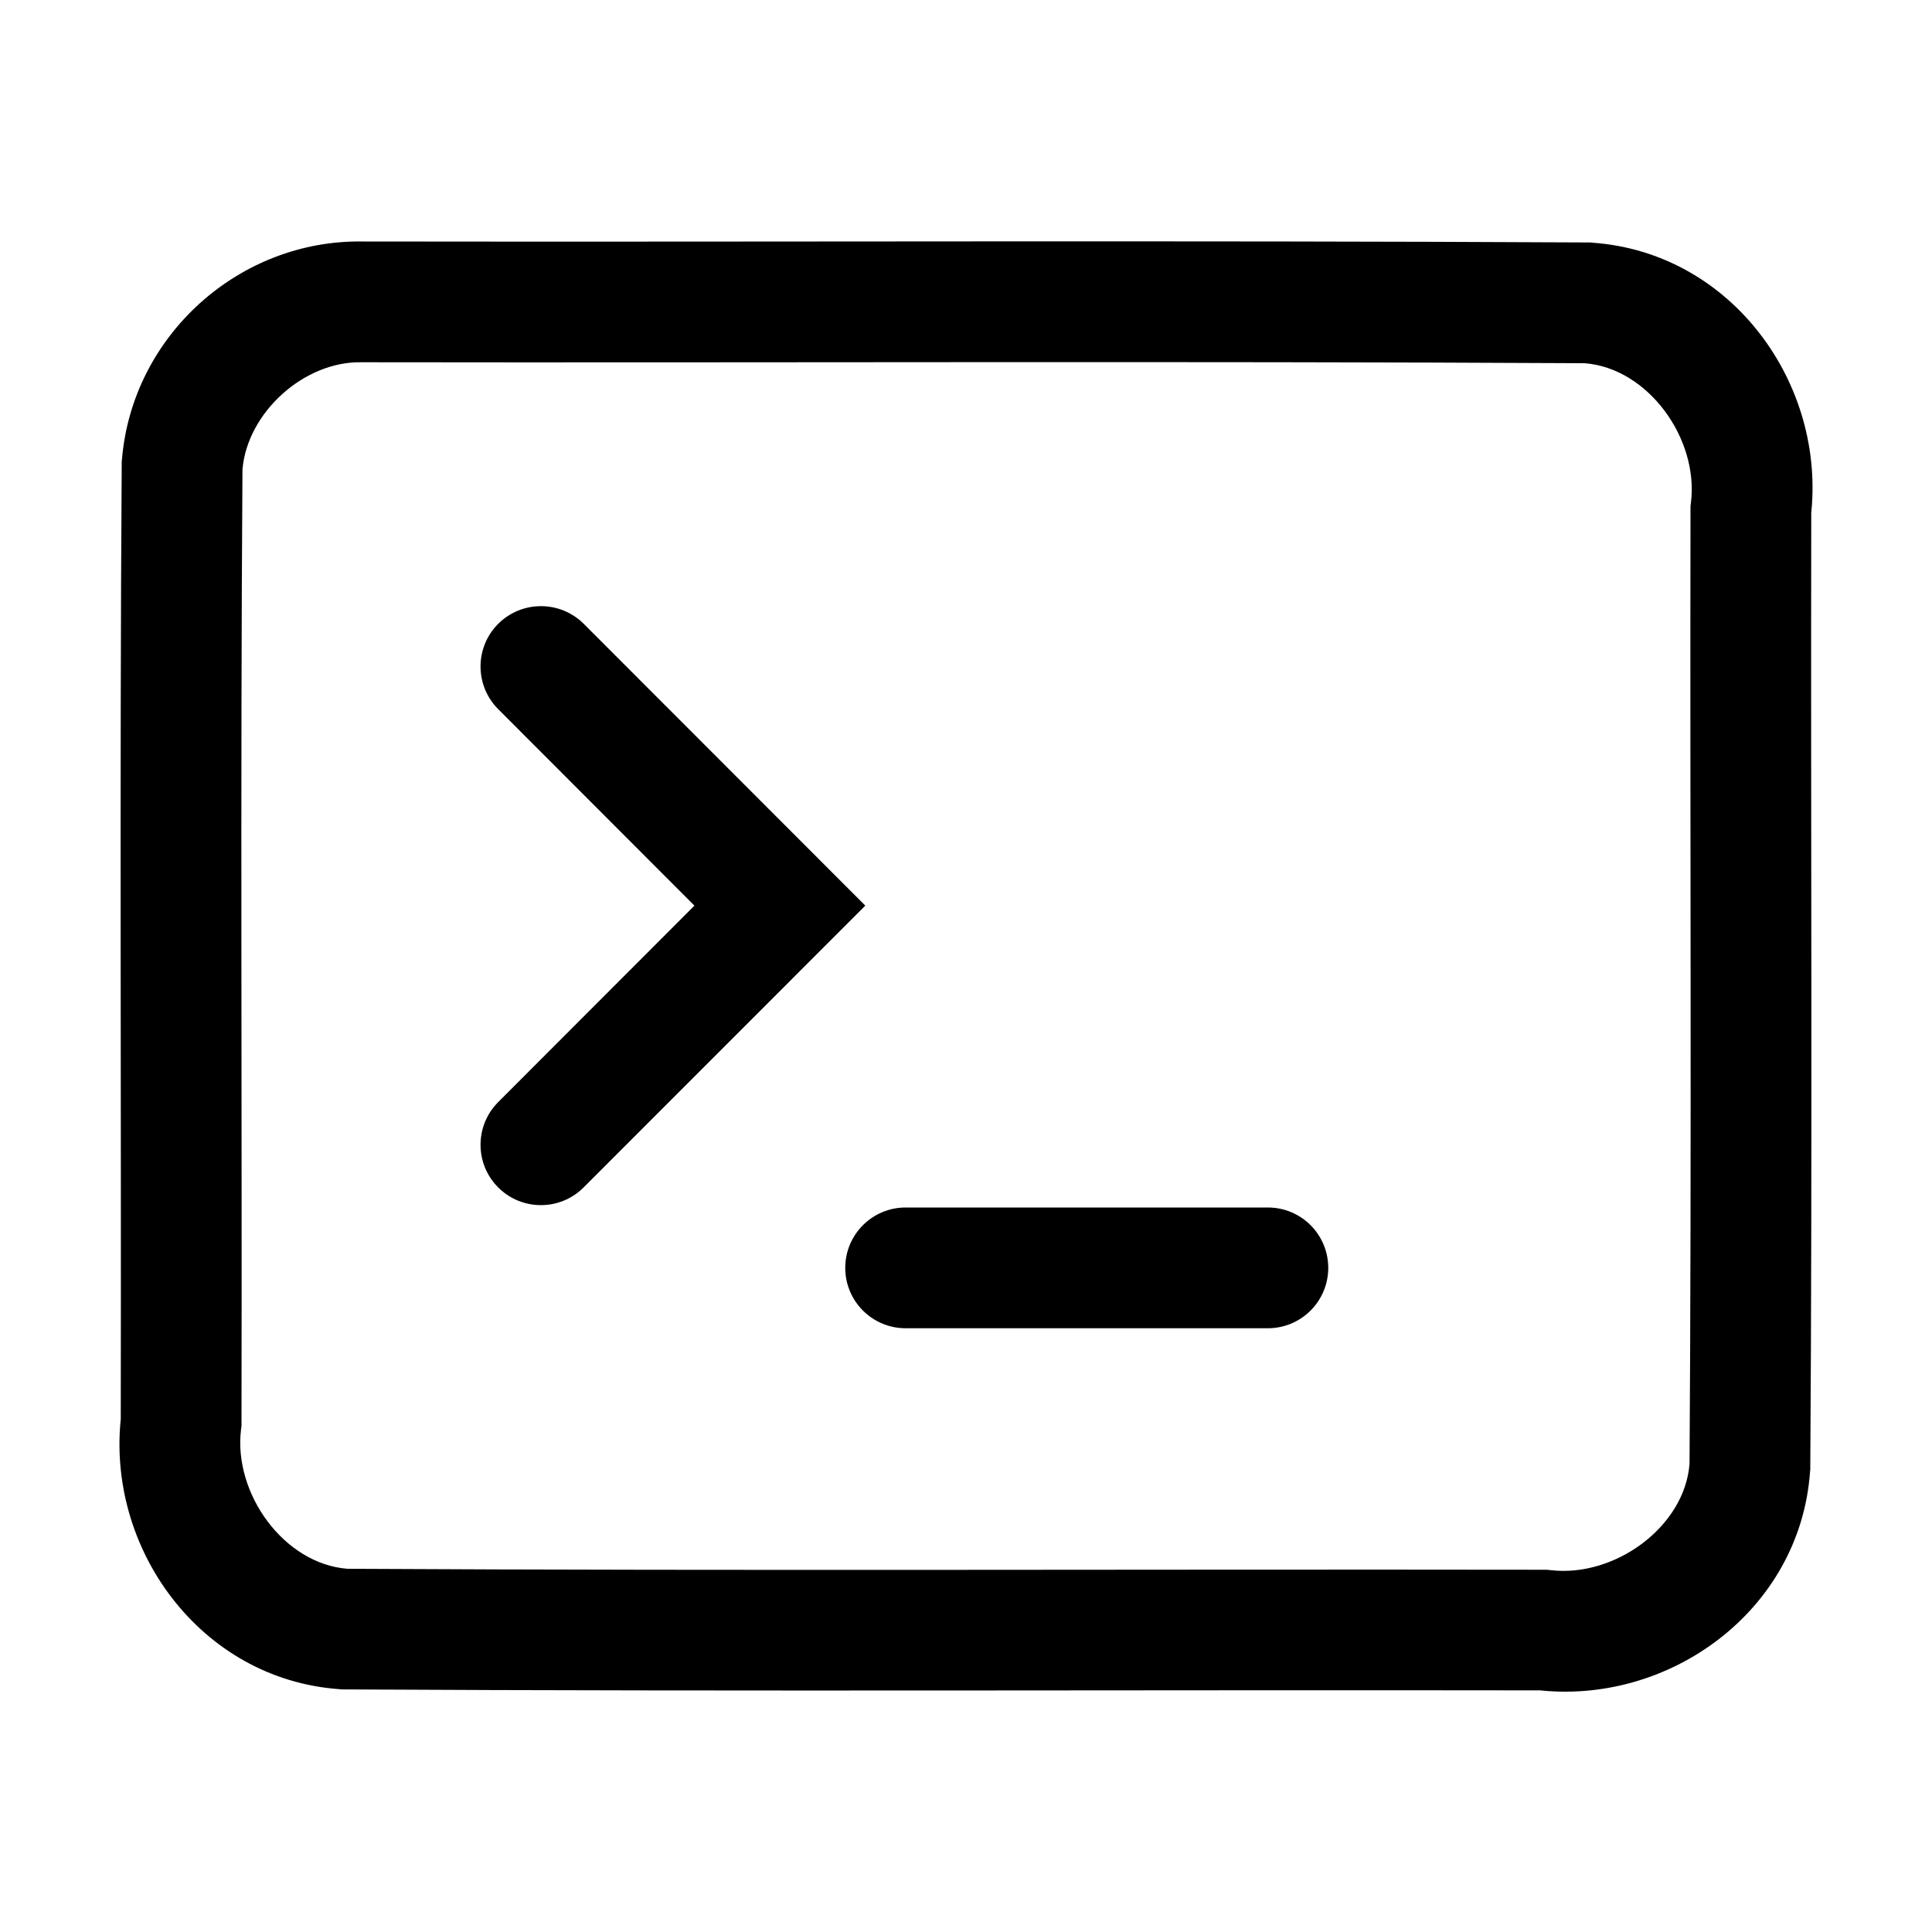
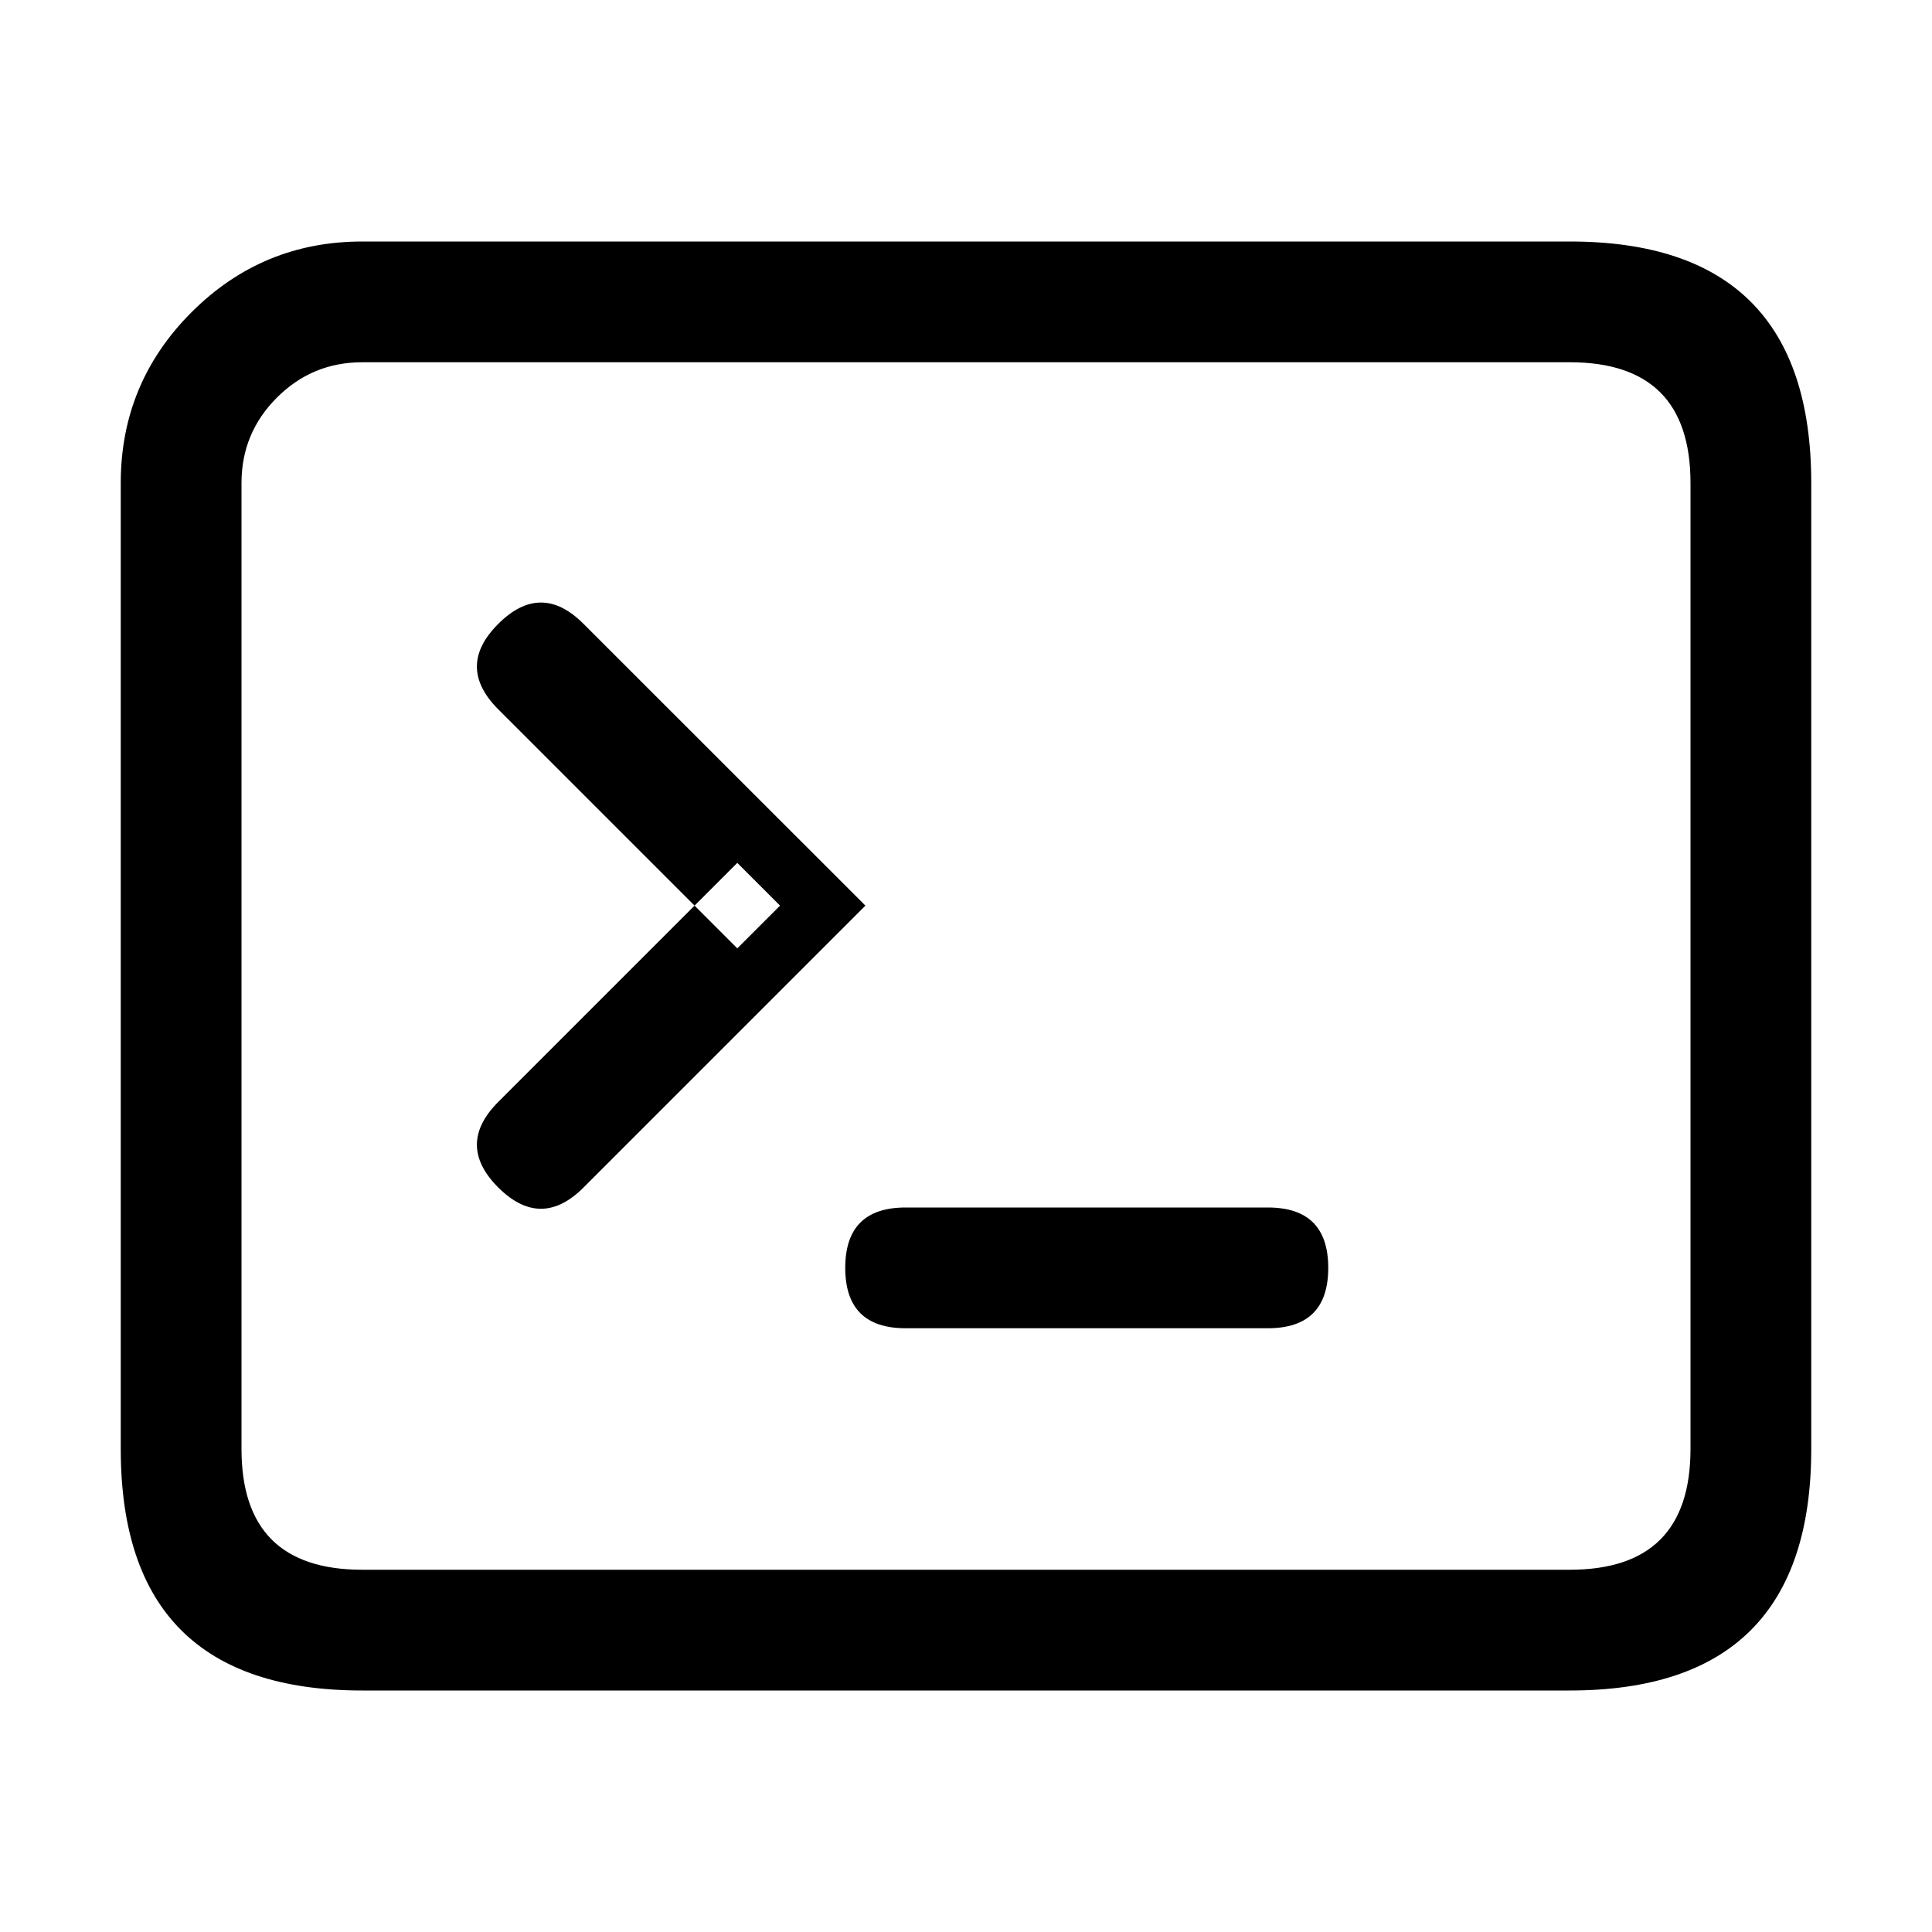
- <svg xmlns="http://www.w3.org/2000/svg" width="16" height="16" viewBox="0 0 16 16" fill="none" version="1.1" id="svg2">
-   <defs id="defs2" />
-   <path style="baseline-shift:baseline;display:inline;overflow:visible;vector-effect:none;fill:#000000;enable-background:accumulate;stop-color:#000000;stop-opacity:1;opacity:1" d="M 3.008,2 C 1.981,1.982 1.095,2.779 1.01,3.805 l -0.002,0.02 V 3.844 C 0.99,6.492 1.005,9.136 1,11.777 l 0.004,-0.059 c -0.133,1.097 0.652,2.189 1.807,2.271 l 0.016,0.002 H 2.844 c 3.314,0.018 6.625,0.003 9.934,0.008 l -0.059,-0.004 c 1.097,0.133 2.189,-0.652 2.271,-1.807 l 0.002,-0.016 V 12.156 C 15.01,9.508 14.995,6.864 15,4.223 l -0.004,0.059 C 15.129,3.184 14.344,2.092 13.189,2.01 l -0.016,-0.002 H 13.156 C 9.771,1.99 6.388,2.005 3.008,2 Z M 2.992,3 H 2.996 3 c 3.377,0.005 6.751,-0.01 10.123,0.008 0.525,0.04 0.945,0.623 0.881,1.152 L 14,4.191 v 0.029 c -0.005,2.638 0.01,5.272 -0.008,7.902 -0.04,0.525 -0.623,0.945 -1.152,0.881 L 12.809,13 h -0.029 c -3.304,-0.005 -6.604,0.01 -9.902,-0.008 C 2.352,12.952 1.932,12.369 1.996,11.84 L 2,11.809 v -0.029 C 2.005,9.145 1.99,6.514 2.008,3.887 2.049,3.415 2.518,2.992 2.992,3 Z" id="rect1" />
-   <path style="baseline-shift:baseline;display:inline;overflow:visible;vector-effect:none;fill:#000000;stroke-linecap:round;enable-background:accumulate;stop-color:#000000;stop-opacity:1;opacity:1" d="m 4.48,5.02 a 0.5,0.5 0 0 0 -0.354,0.146 0.5,0.5 0 0 0 0,0.707 l 1.625,1.627 -1.625,1.627 a 0.5,0.5 0 0 0 0,0.707 0.5,0.5 0 0 0 0.707,0 L 7.166,7.5 4.834,5.166 A 0.5,0.5 0 0 0 4.48,5.02 Z" id="path1" />
-   <path style="baseline-shift:baseline;display:inline;overflow:visible;vector-effect:none;fill:#000000;stroke-linecap:round;enable-background:accumulate;stop-color:#000000;stop-opacity:1;opacity:1" d="M 7.5,10 A 0.5,0.5 0 0 0 7,10.5 0.5,0.5 0 0 0 7.5,11 h 3 A 0.5,0.5 0 0 0 11,10.5 0.5,0.5 0 0 0 10.5,10 Z" id="path2" />
+ <svg xmlns="http://www.w3.org/2000/svg" viewBox="0 0 16 16">
+   <path d="M3,2 L13,2 Q15,2 15,4 L15,12 Q15,14 13,14 L3,14 Q1,14 1,12 L1,4 Q1,3.172 1.586,2.586 Q2.172,2 3,2 Z M3,3 Q2.586,3 2.293,3.293 Q2,3.586 2,4 L2,12 Q2,13 3,13 L13,13 Q14,13 14,12 L14,4 Q14,3 13,3 L3,3 Z M4.126,9.126 L6.106,7.146 L6.46,7.5 L6.106,7.854 L4.126,5.874 Q3.773,5.52 4.126,5.167 Q4.48,4.813 4.833,5.167 L7.167,7.5 L4.833,9.834 Q4.48,10.187 4.126,9.834 Q3.773,9.48 4.126,9.126 Z M7.5,10 L10.5,10 Q11,10 11,10.5 Q11,11 10.5,11 L7.5,11 Q7,11 7,10.5 Q7,10 7.5,10 Z" fill="#000000" fill-rule="evenodd" />
</svg>
